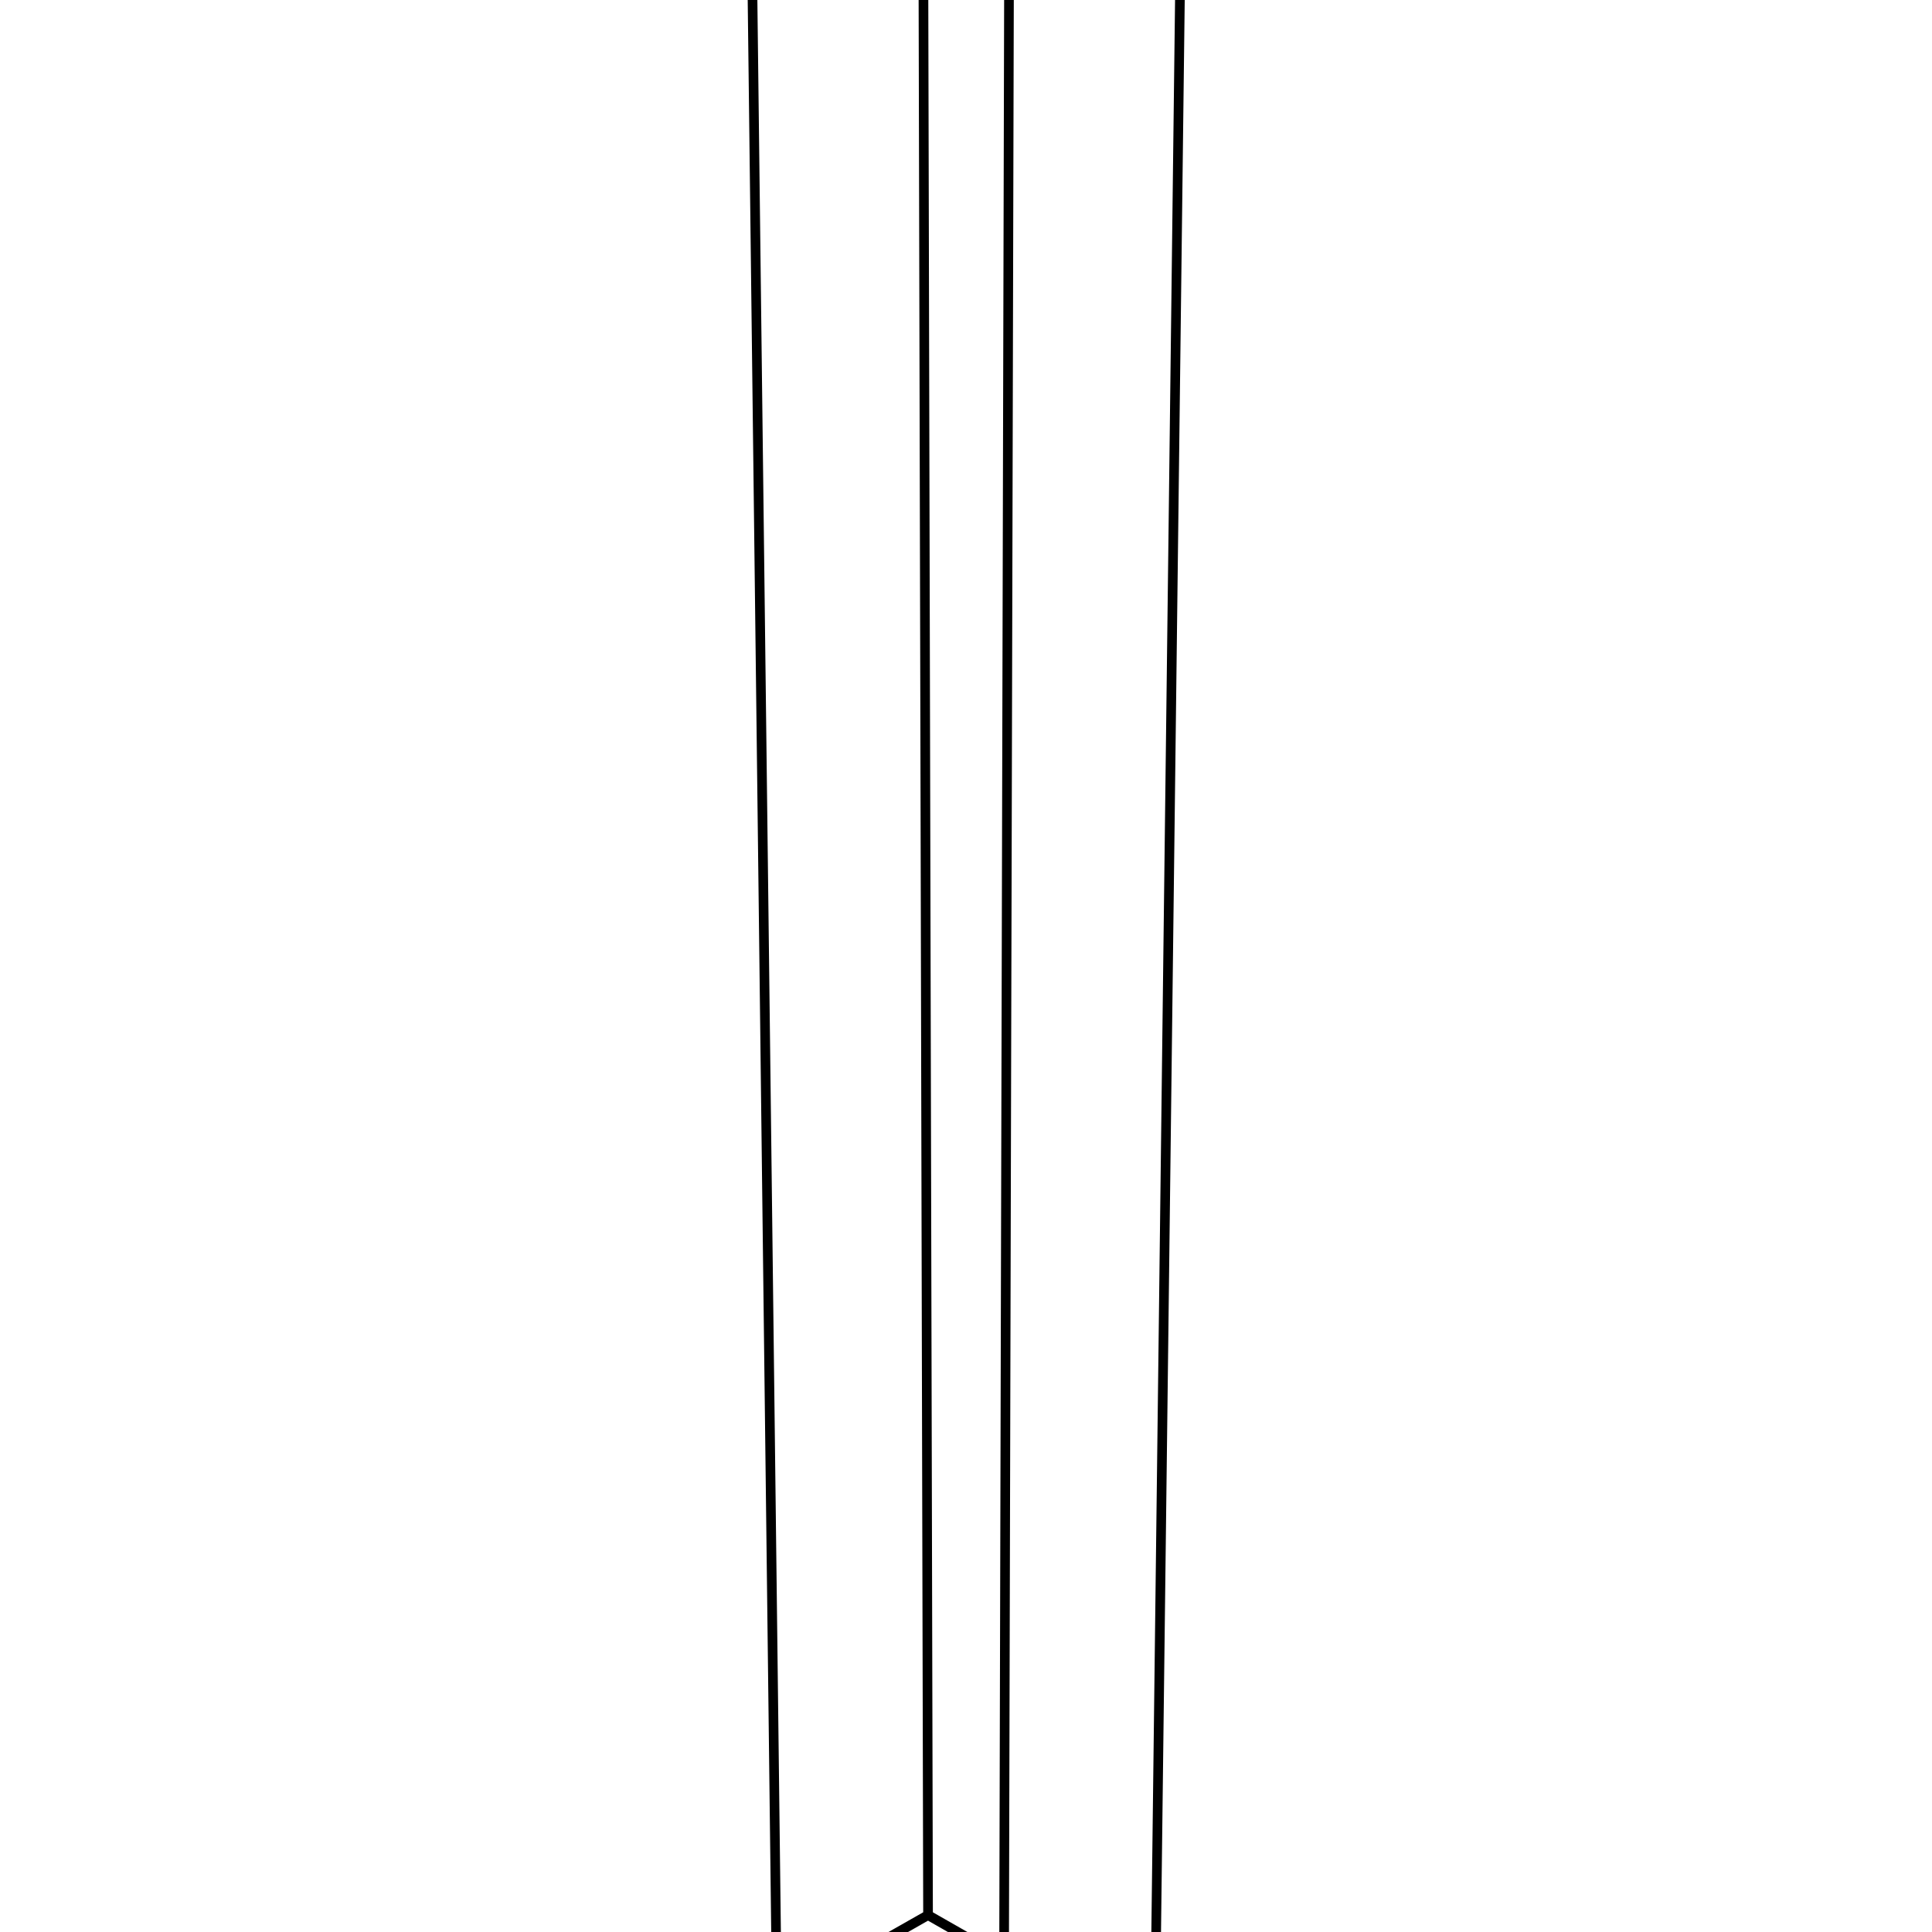
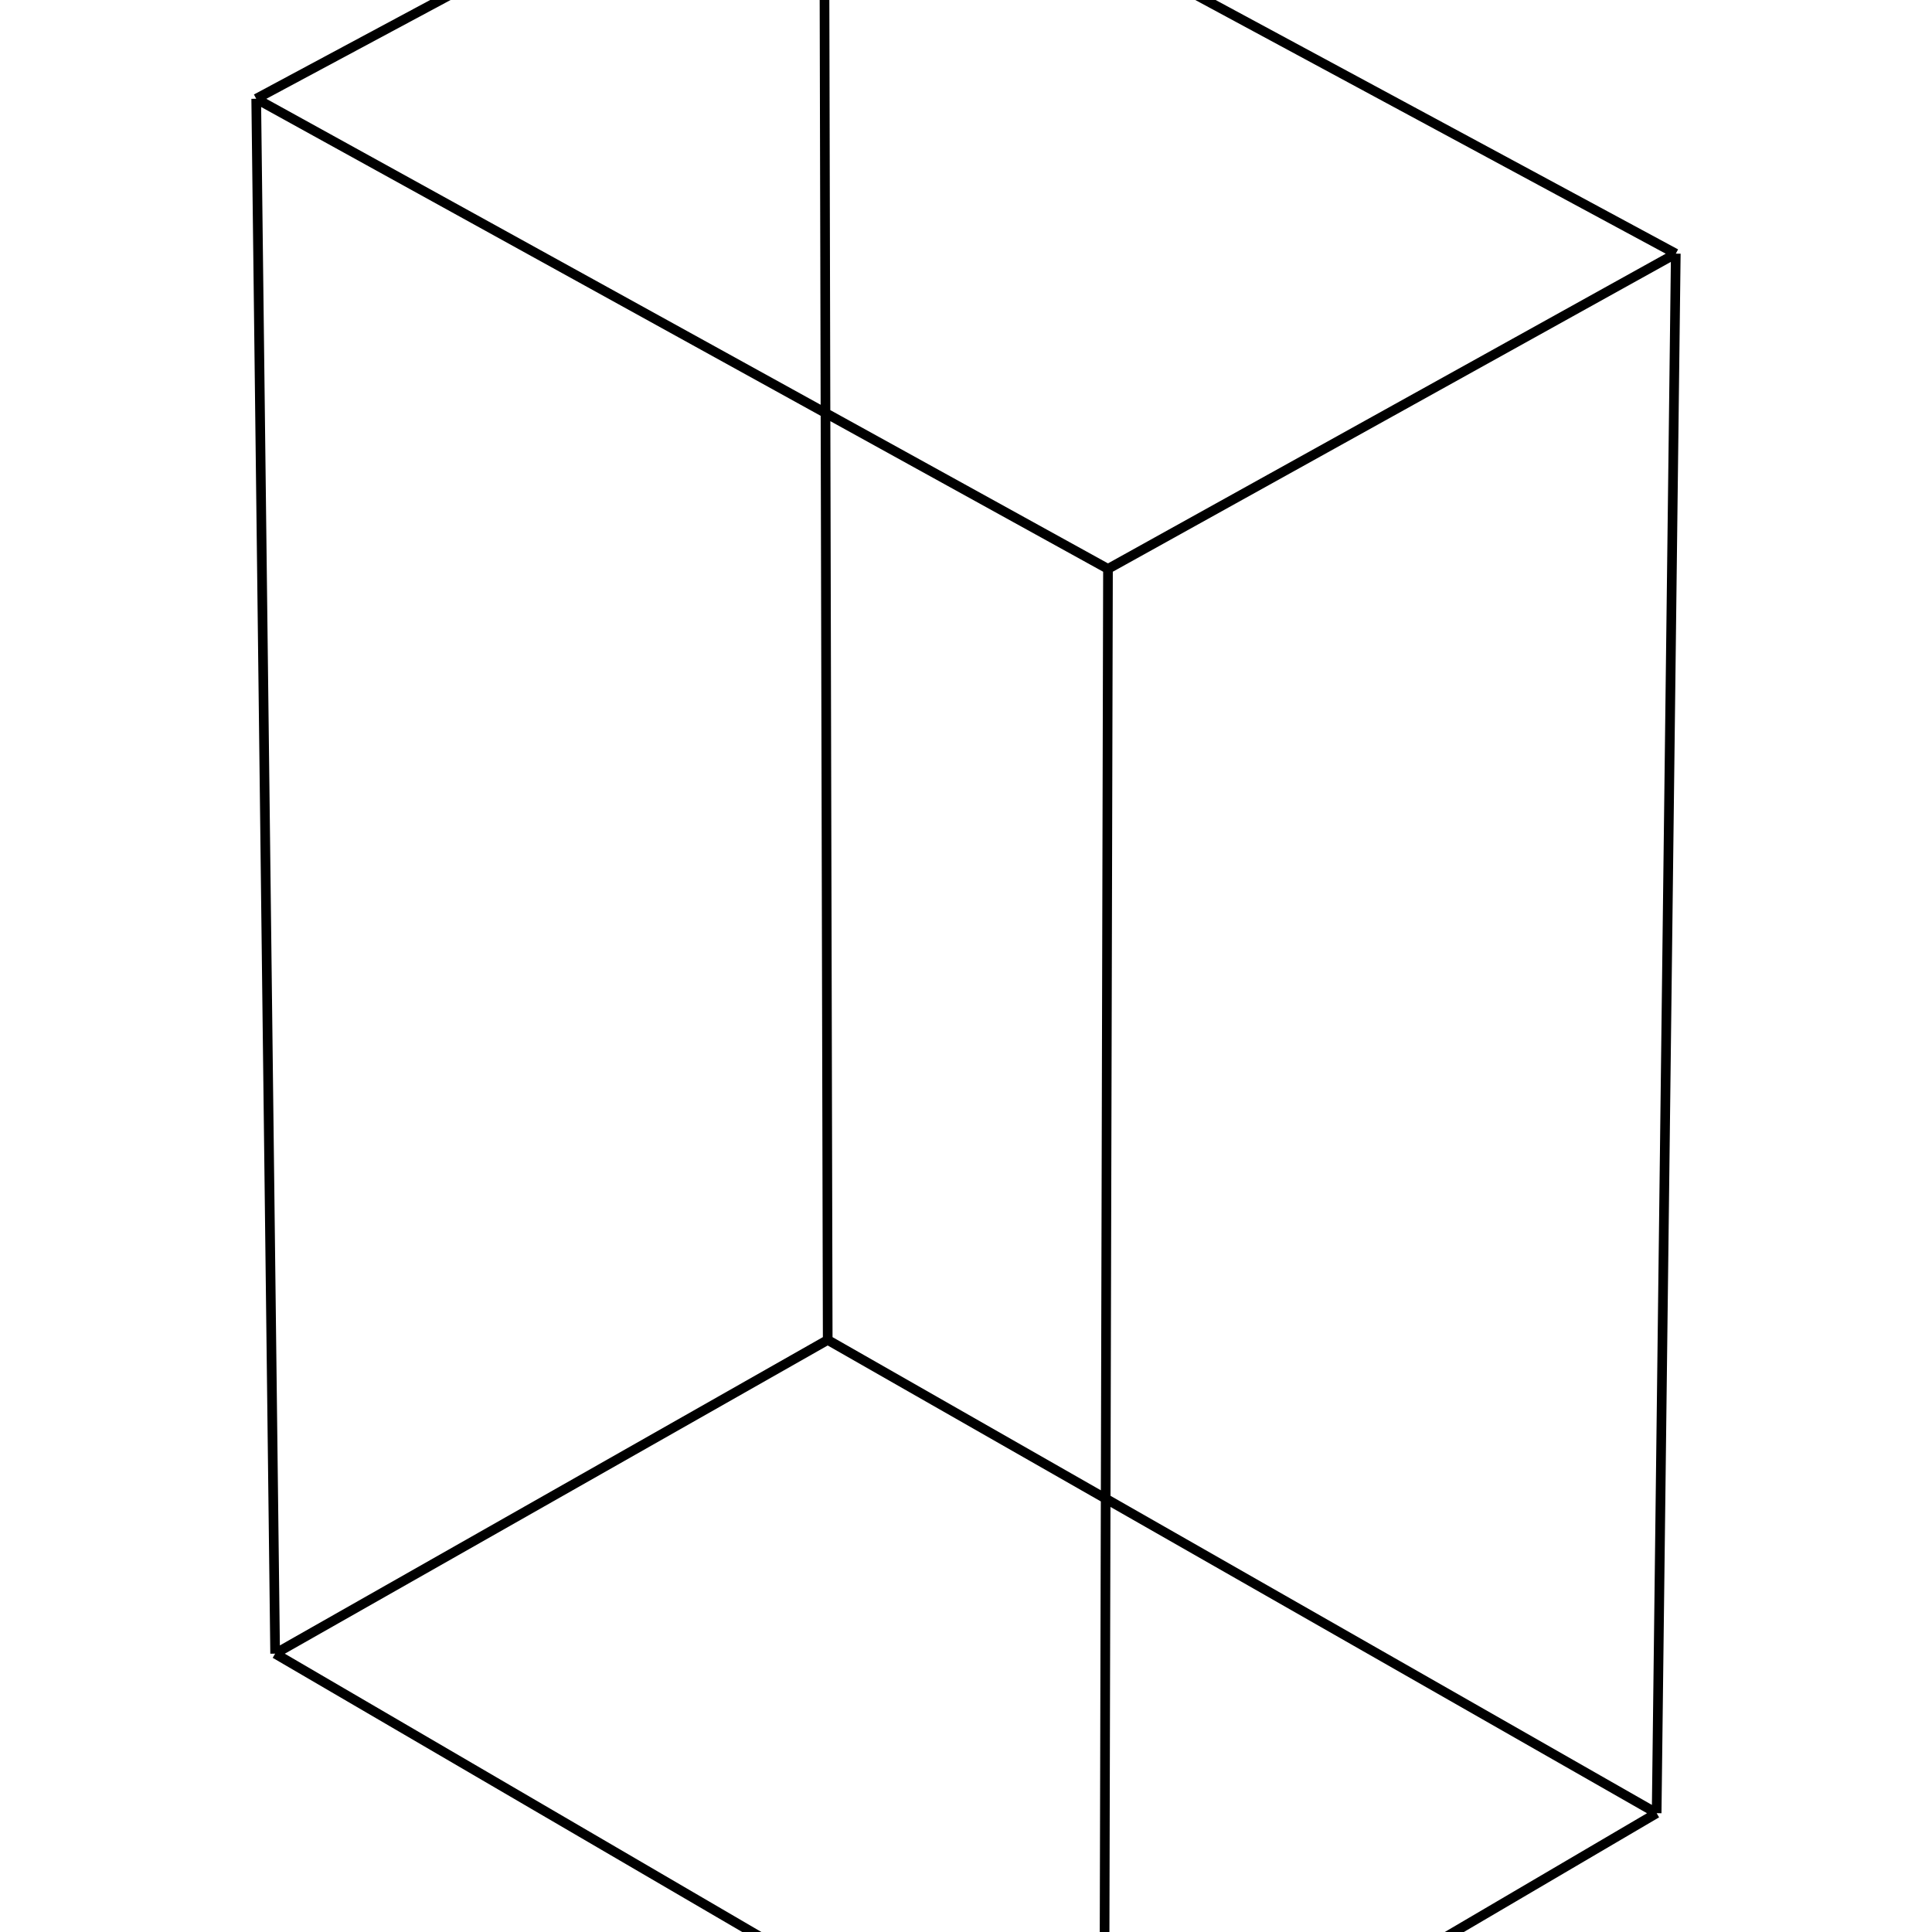
<svg xmlns="http://www.w3.org/2000/svg" viewBox="0 0 800 800">
-   <path d="M384.283,793.002 L382.186,-83.366 M321.692,828.538 L310.95,-54.162 M384.283,793.002 L321.692,828.538 M382.186,-83.366 L310.95,-54.162 M415.586,883.366 L417.814,-8.926 M321.692,828.538 L415.586,883.366 M310.95,-54.162 L417.814,-8.926 M478.178,846.607 L489.05,-39.278 M415.586,883.366 L478.178,846.607 M417.814,-8.926 L489.05,-39.278 M478.178,846.607 L384.283,793.002 M489.05,-39.278 L382.186,-83.366" stroke="black" stroke-width="4" fill="red" />
+   <path d="M342.738,554.838 L341.207,-85.178 M113.927,684.742 L106.092,40.893 M342.738,554.838 L113.927,684.742 M341.207,-85.178 L106.092,40.893 M457.172,885.178 L458.794,235.564 M113.927,684.742 L457.172,885.178 M106.092,40.893 L458.794,235.564 M685.983,750.798 L693.908,105.028 M457.172,885.178 L685.983,750.798 M458.794,235.564 L693.908,105.028 M685.983,750.798 L342.738,554.838 M693.908,105.028 L341.207,-85.178" stroke="black" stroke-width="4" fill="red" />
</svg>
